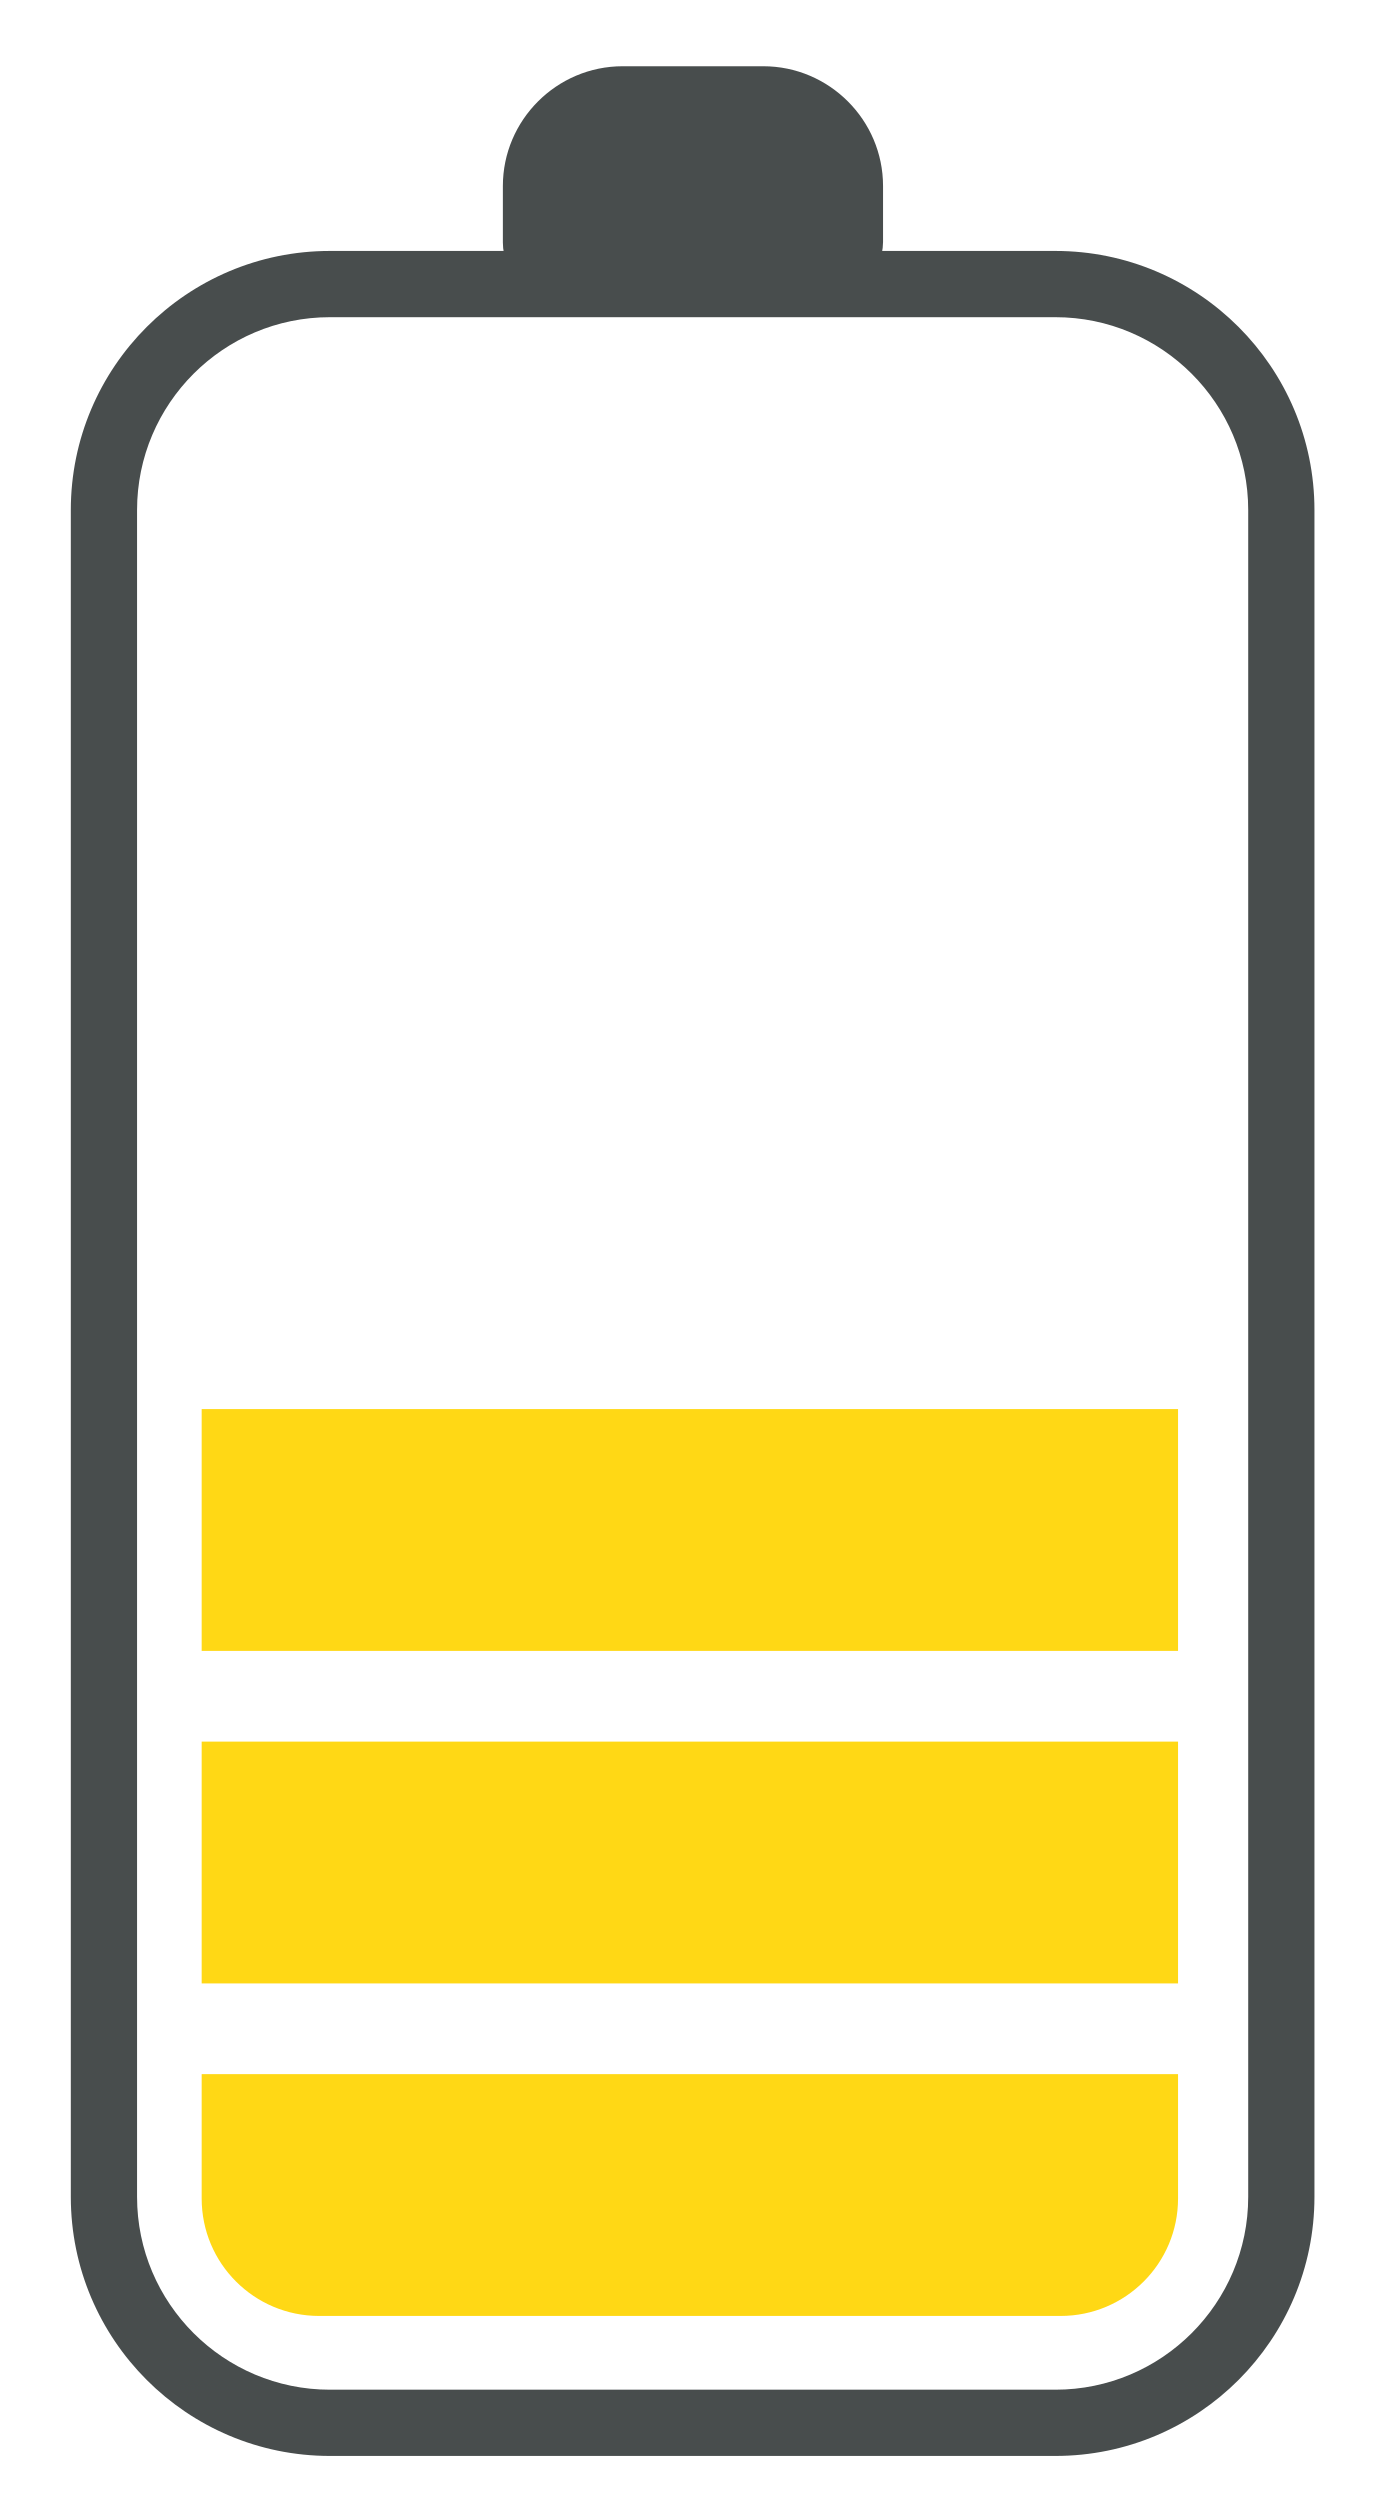
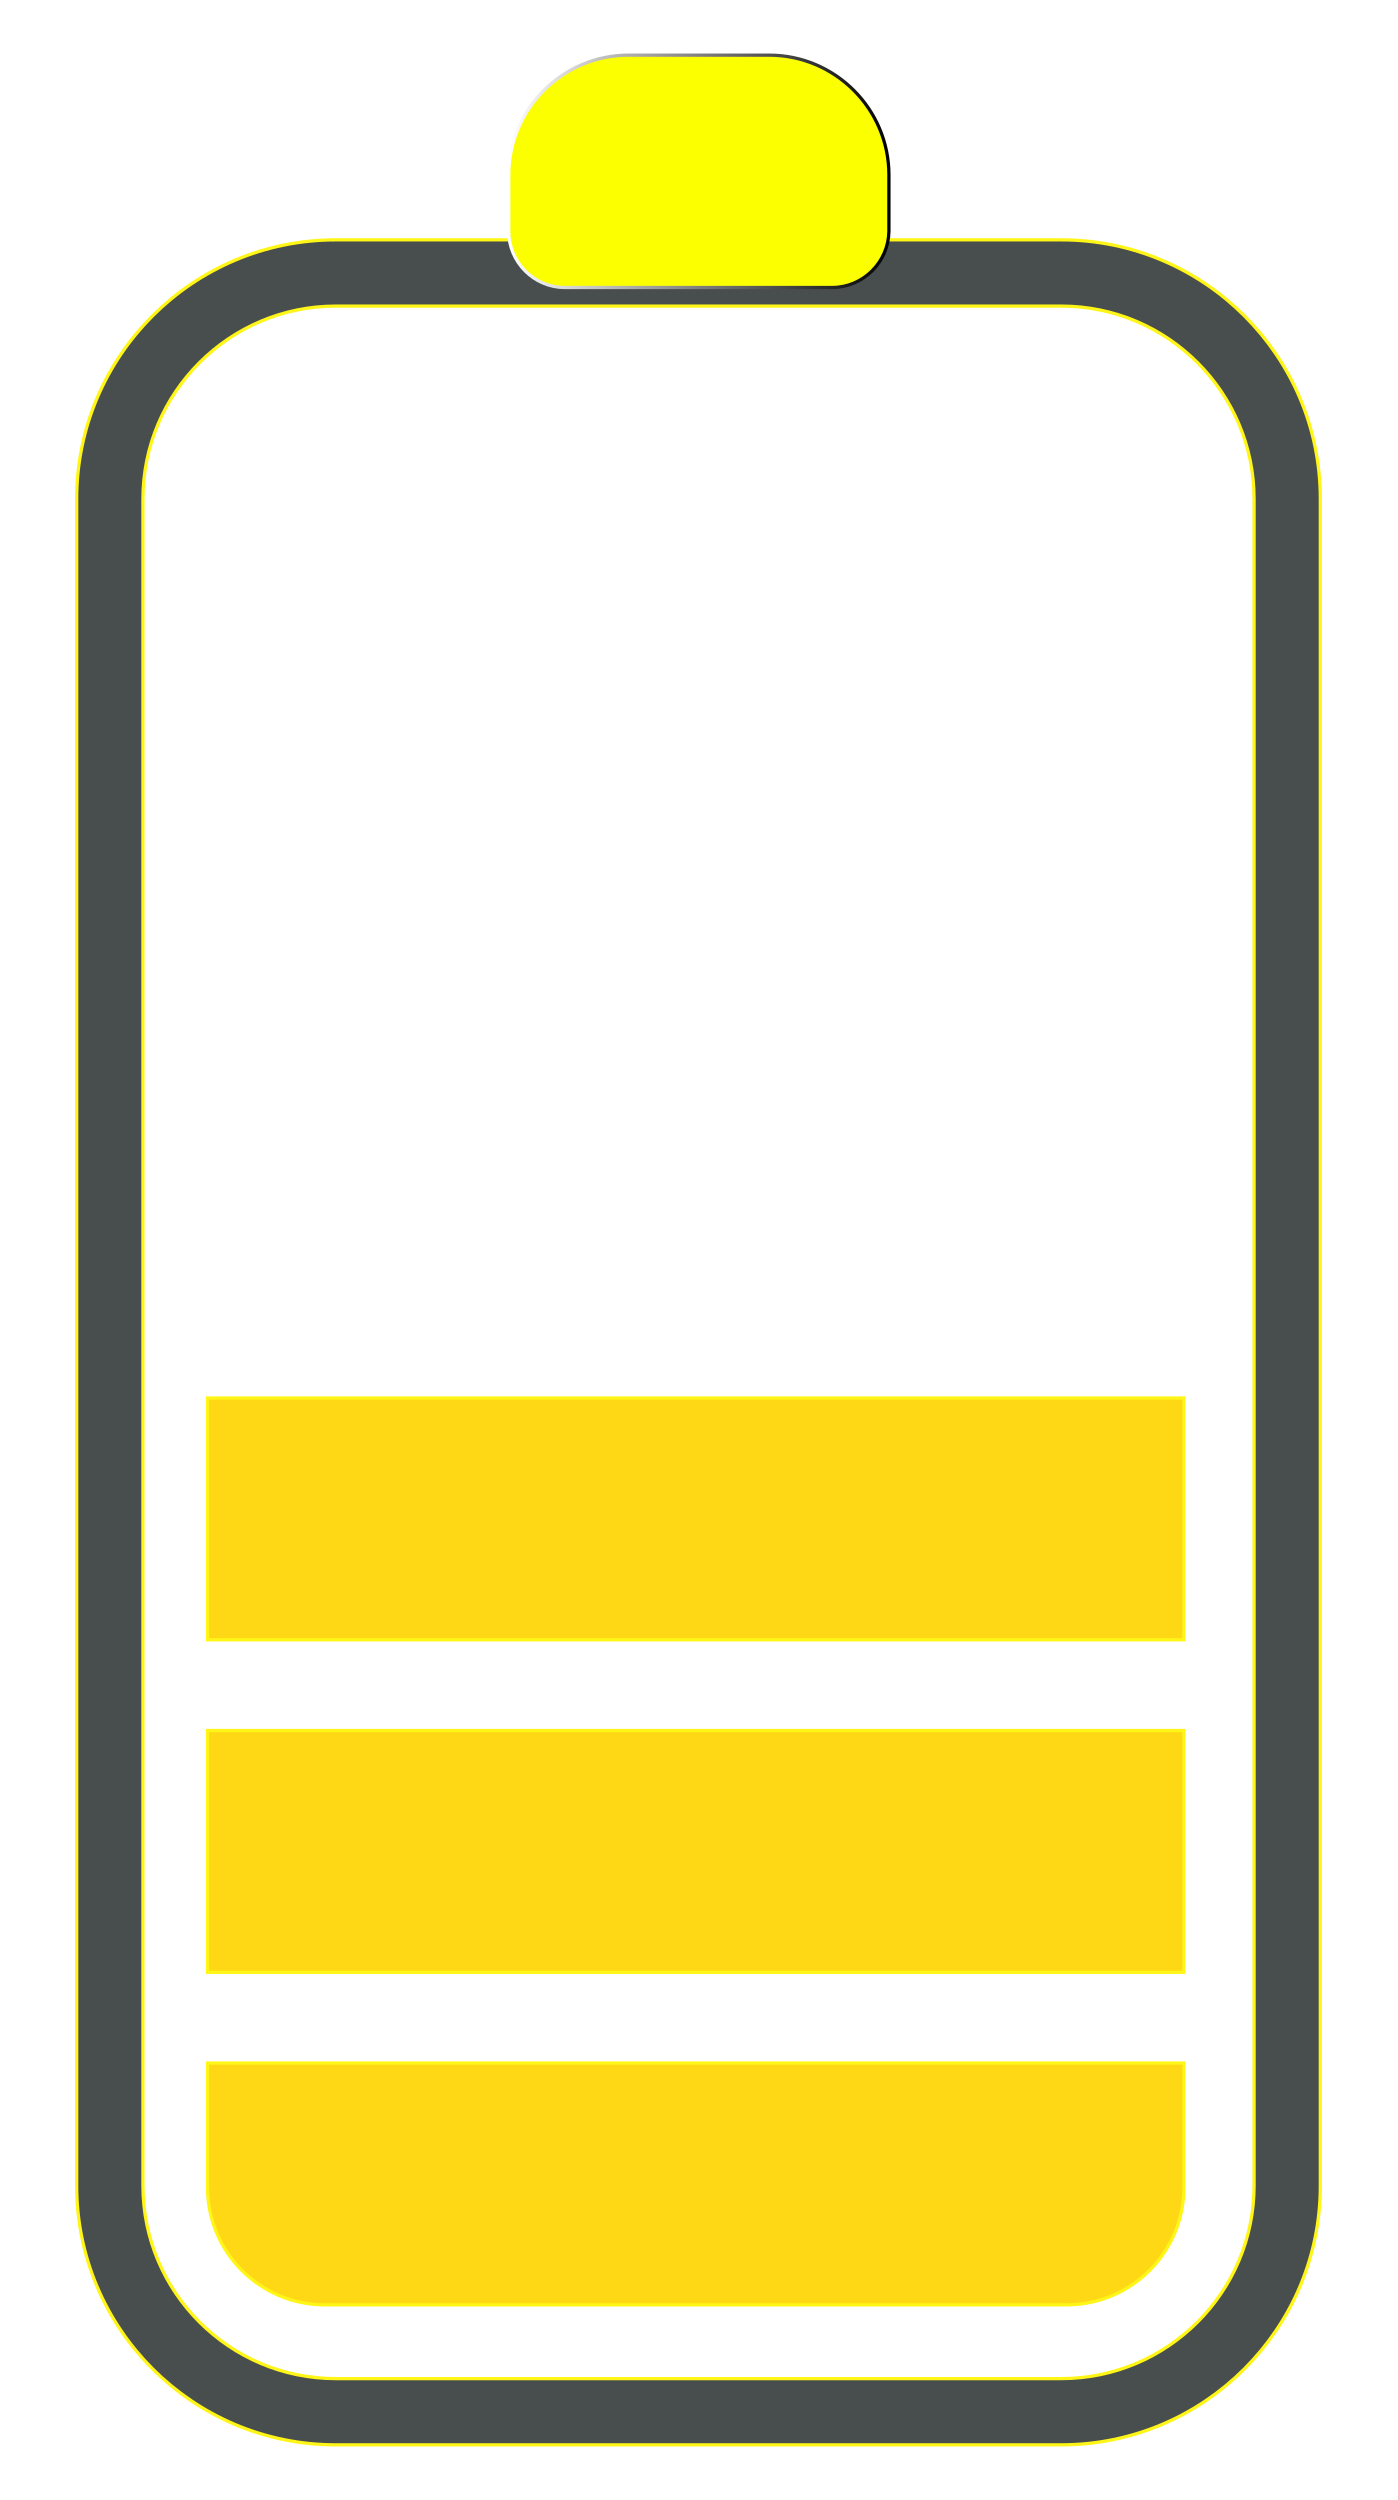
<svg xmlns="http://www.w3.org/2000/svg" version="1.1" id="Calque_1" x="0px" y="0px" viewBox="0 0 428.1 766.1" style="enable-background:new 0 0 428.1 766.1;" xml:space="preserve">
  <style type="text/css">
- 	.st0{fill:#484D4D;}
- 	.st1{fill:#FFD815;}
+ 	.st0{fill:#484D4D;stroke:#FFF517;stroke-miterlimit:10;}
+ 	.st1{fill:#FBFF00;stroke:url(#SVGID_1_);stroke-miterlimit:10;}
+ 	.st2{fill:#FFD815;stroke:#FFF517;stroke-miterlimit:10;}
</style>
  <g>
-     <path class="st0" d="M323.4,752.6H101.1c-43.8,0-79.4-35.6-79.4-79.4V156.3c0-43.8,35.6-79.4,79.4-79.4h222.3   c43.8,0,79.4,35.6,79.4,79.4v516.9C402.8,717,367.2,752.6,323.4,752.6z M101.1,97.2c-32.6,0-59.1,26.5-59.1,59.1v516.9   c0,32.6,26.5,59.1,59.1,59.1h222.3c32.6,0,59.1-26.5,59.1-59.1V156.3c0-32.6-26.5-59.1-59.1-59.1H101.1z" />
-     <path class="st0" d="M253.2,91.5h-81.9c-9.5,0-17.2-7.8-17.2-17.2V57c0-20.2,16.5-36.7,36.7-36.7h43.1c20.2,0,36.7,16.5,36.7,36.7   v17.2C270.5,83.7,262.7,91.5,253.2,91.5z" />
-     <path class="st1" d="M325,709.7H97.8c-19.9,0-36-16.1-36-36v-38.1H361v38.1C361,693.6,344.9,709.7,325,709.7z" />
-     <rect x="61.8" y="533.7" class="st1" width="299.2" height="74.1" />
-     <rect x="61.8" y="431.8" class="st1" width="299.2" height="74.1" />
+     <path class="st0" d="M325.2,749.2H102.9c-43.8,0-79.4-35.6-79.4-79.4V152.9c0-43.8,35.6-79.4,79.4-79.4h222.3   c43.8,0,79.4,35.6,79.4,79.4v516.9C404.6,713.6,369,749.2,325.2,749.2z M102.9,93.8c-32.6,0-59.1,26.5-59.1,59.1v516.9   c0,32.6,26.5,59.1,59.1,59.1h222.3c32.6,0,59.1-26.5,59.1-59.1V152.9c0-32.6-26.5-59.1-59.1-59.1C325.2,93.8,102.9,93.8,102.9,93.8   z" />
+     <linearGradient id="SVGID_1_" gradientUnits="userSpaceOnUse" x1="155.4" y1="52.5" x2="272.9" y2="52.5">
+       <stop offset="0" style="stop-color:#FFFFFF" />
+       <stop offset="1" style="stop-color:#000000" />
+     </linearGradient>
+     <path class="st1" d="M255,88.1h-81.9c-9.5,0-17.2-7.8-17.2-17.2V53.6c0-20.2,16.5-36.7,36.7-36.7h43.1c20.2,0,36.7,16.5,36.7,36.7   v17.2C272.3,80.3,264.5,88.1,255,88.1z" />
+     <path class="st2" d="M326.8,706.3H99.6c-19.9,0-36-16.1-36-36v-38.1h299.2v38.1C362.8,690.2,346.7,706.3,326.8,706.3z" />
+     <rect x="63.6" y="530.3" class="st2" width="299.2" height="74.1" />
+     <rect x="63.6" y="428.4" class="st2" width="299.2" height="74.1" />
  </g>
</svg>
